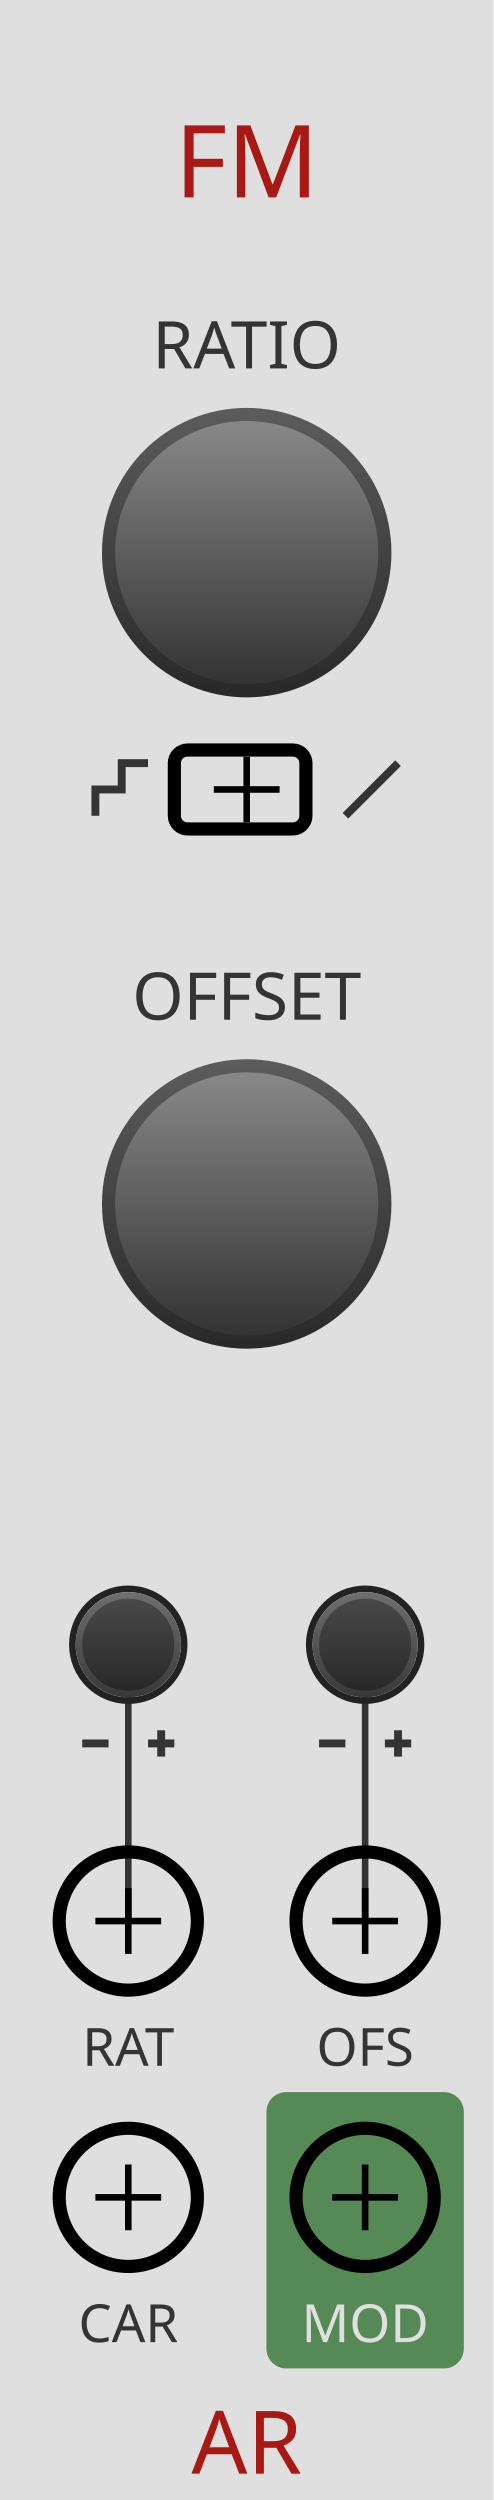
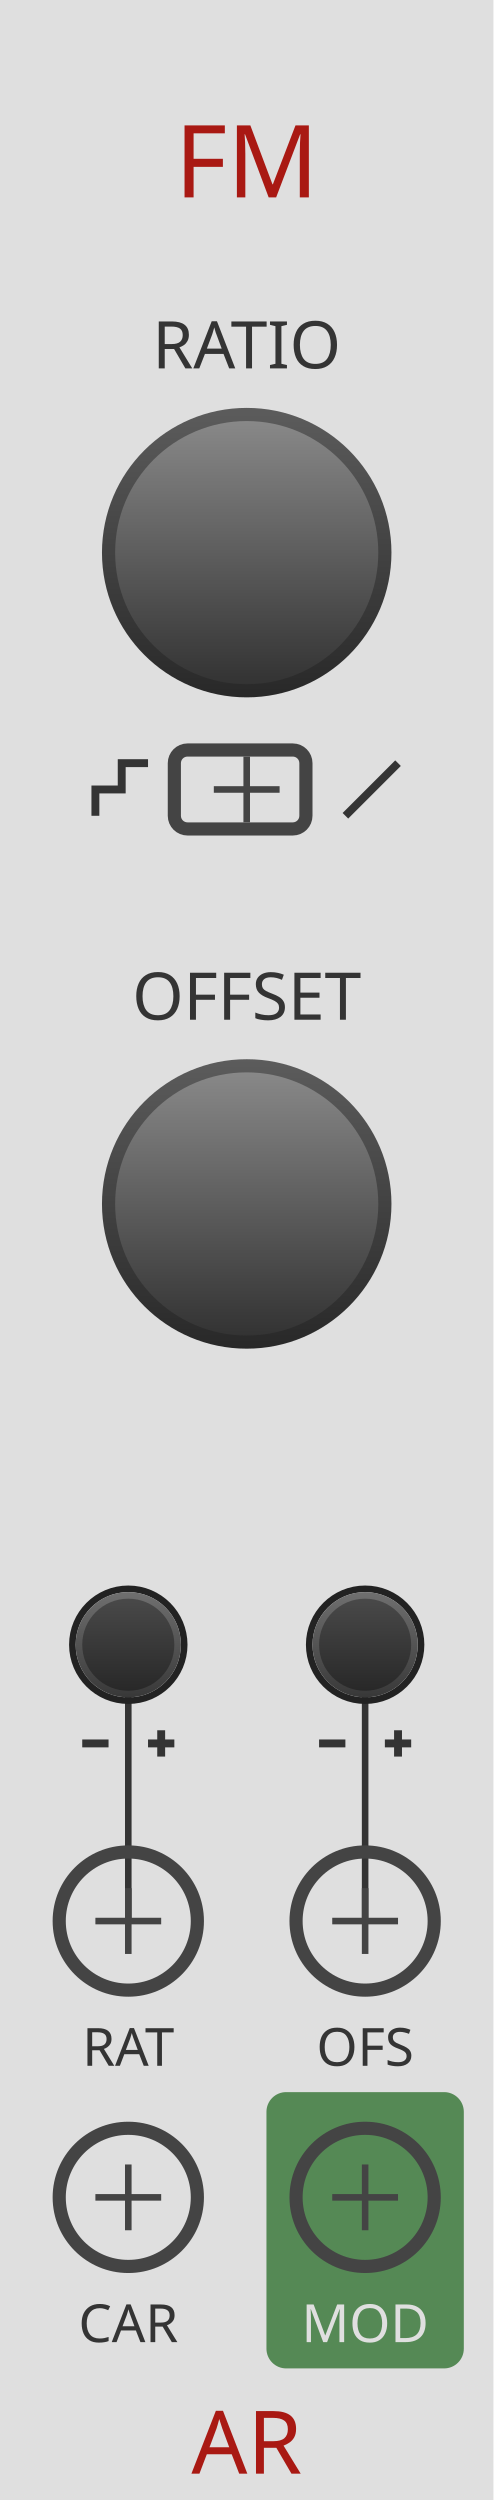
<svg xmlns="http://www.w3.org/2000/svg" xmlns:xlink="http://www.w3.org/1999/xlink" version="1.1" width="75" height="380" viewBox="0 0 75 380">
  <style>

    text.title {
      fill: #a91913;
      font-family: 'DIN Alternate';
      font-size: 11.5pt;
    }
    text.logo {
      fill: #a91913;
      font-family: 'DIN Alternate';
      font-size: 10pt;
    }
    text.big-label {
      fill: #343434;
      font-family: 'DIN Alternate';
      font-size: 7.5pt;
    }
    text.label {
      fill: #343434;
      font-family: 'DIN Alternate';
      font-size: 6pt;
    }
    text.output-label {
      fill: #dfdfdf;
      font-family: 'DIN Alternate';
      font-size: 6pt;
    }

    .background {
      fill: #dfdfdf;
    }
    .poly-output {
      fill: #558955;
    }
    .mono-output {
      fill: #636c9d;
    }

    polyline.icon {
      stroke: #343434;
      stroke-width: 1.2;
      fill: none;
    }
    polyline.connect {
      stroke: #343434;
      stroke-width: 1;
      fill: none;
    }

    rect.lcd-bg {
      fill: #121212;
    }
    rect.lcd-bg-frame {
      fill: #888888;
    }
    rect.lcd-bg-accent {
      fill: #2a2a2a;
    }
    text.lcd-label {
      fill: #777777;
      font-family: 'Monaco';
      font-size: 5pt;
    }
    polyline.lcd-tick {
      stroke: #707070;
      stroke-width: 1;
      fill: none;
    }

    .blueprint {
-       stroke: black;
+       stroke: #444444;
      fill: none;
    }

  </style>
  <defs>
    <linearGradient id="smallKnobLight" x1="0%" y1="0%" x2="0%" y2="100%">
      <stop offset="0%" stop-color="#6f6f6f" />
      <stop offset="100%" stop-color="#383838" />
    </linearGradient>
    <linearGradient id="smallKnobDark" x1="0%" y1="0%" x2="0%" y2="100%">
      <stop offset="0%" stop-color="#494949" />
      <stop offset="100%" stop-color="#282828" />
    </linearGradient>
    <linearGradient id="bigKnobLight" x1="0%" y1="0%" x2="0%" y2="100%">
      <stop offset="0%" stop-color="#888" />
      <stop offset="100%" stop-color="#333" />
    </linearGradient>
    <linearGradient id="bigKnobDark" x1="0%" y1="0%" x2="0%" y2="100%">
      <stop offset="0%" stop-color="#5c5c5c" />
      <stop offset="100%" stop-color="#282828" />
    </linearGradient>
    <symbol id="knob18">
      <g transform="translate(9 9)">
        <circle r="8.5" stroke="#222" fill="none" />
        <circle r="8" fill="url('#smallKnobLight')" />
        <circle r="7" fill="url('#smallKnobDark')" />
      </g>
    </symbol>
    <symbol id="knob24">
      <g transform="translate(12 12)">
        <circle r="11.5" stroke="#121212" fill="none" />
        <circle r="11" fill="url('#smallKnobLight')" />
        <circle r="10" fill="url('#smallKnobDark')" />
      </g>
    </symbol>
    <symbol id="knob45">
      <g transform="translate(22.5 22.5)">
        <circle r="22" fill="url('#bigKnobDark')" />
        <circle r="20" fill="url('#bigKnobLight')" />
      </g>
    </symbol>
    <symbol id="toggleButton">
      <g transform="translate(9 9)">
        <polyline points="-5,0 5,0" stroke-width="1" class="blueprint" />
        <polyline points="0,-5 0,5" stroke-width="1" class="blueprint" />
        <circle cx="0" cy="0" r="8.5" stroke-width="2" class="blueprint" />
      </g>
    </symbol>
    <symbol id="port">
      <g transform="translate(12 12)">
        <polyline points="-5,0 5,0" stroke-width="1" class="blueprint" />
        <polyline points="0,-5 0,5" stroke-width="1" class="blueprint" />
        <circle cx="0" cy="0" r="10.5" stroke-width="2" class="blueprint" />
      </g>
+     </symbol>
+     <symbol id="screw">
+       <g transform="translate(6 6)">
+         <polyline points="-3,0 3,0" stroke-width="1" class="blueprint" />
+         <polyline points="0,-3 0,3" stroke-width="1" class="blueprint" />
+       </g>
+       <circle cx="6" cy="6" r="5.5" stroke-width="1" class="blueprint" />
    </symbol>
    <symbol id="hswitch14">
      <rect x="1" y="1" rx="2" width="20" height="12" stroke-width="2" class="blueprint" />
      <g transform="translate(12 7)">
        <polyline points="-5,0 5,0" stroke-width="1" class="blueprint" />
        <polyline points="0,-5 0,5" stroke-width="1" class="blueprint" />
      </g>
    </symbol>
    <symbol id="meter-strip">
      <g transform="translate(20 4)">
        <rect x="-6" y="-1" width="5" height="106" class="lcd-bg-accent" />
        <rect x="1" y="-1" width="5" height="106" class="lcd-bg-accent" />
        <g transform="translate(-11 2.5)">
          <text x="0" y="0" class="lcd-label" text-anchor="end">0</text>
          <text x="0" y="13" class="lcd-label" text-anchor="end">3</text>
          <text x="0" y="26" class="lcd-label" text-anchor="end">6</text>
          <text x="0" y="39" class="lcd-label" text-anchor="end">9</text>
          <text x="0" y="52" class="lcd-label" text-anchor="end">12</text>
          <text x="0" y="65" class="lcd-label" text-anchor="end">18</text>
          <text x="0" y="78" class="lcd-label" text-anchor="end">24</text>
          <text x="0" y="91" class="lcd-label" text-anchor="end">36</text>
          <text x="0" y="104" class="lcd-label" text-anchor="end">48</text>
        </g>
        <g transform="translate(-10 0)">
          <polyline points="0   0 2   0" class="lcd-tick" />
          <polyline points="0  13 2  13" class="lcd-tick" />
          <polyline points="0  26 2  26" class="lcd-tick" />
          <polyline points="0  39 2  39" class="lcd-tick" />
          <polyline points="0  52 2  52" class="lcd-tick" />
          <polyline points="0  65 2  65" class="lcd-tick" />
          <polyline points="0  78 2  78" class="lcd-tick" />
          <polyline points="0  91 2  91" class="lcd-tick" />
          <polyline points="0 104 2 104" class="lcd-tick" />
        </g>
      </g>
    </symbol>
  </defs>
  <rect class="background" width="100%" height="100%" />
  <text class="title" x="50%" y="30" text-anchor="middle">FM</text>
  <text class="logo" x="50%" y="376" text-anchor="middle">AR</text>
  <g transform="translate(37.5 84)">
    <text x="0" y="-28" class="big-label" text-anchor="middle">RATIO</text>
    <use xlink:href="#knob45" transform="translate(-22.5 -22.5)" />
  </g>
  <g transform="translate(37.5 120)">
    <use xlink:href="#hswitch14" transform="translate(-12 -7)" />
    <g transform="translate(19 0)">
      <polyline points="-4 4 4 -4" class="icon" />
    </g>
    <g transform="translate(-19 0)">
      <polyline points="-4 4 -4 0 0 0 0 -4 4 -4" class="icon" />
    </g>
  </g>
  <g transform="translate(37.5 183)">
    <text x="0" y="-28" class="big-label" text-anchor="middle">OFFSET</text>
    <use xlink:href="#knob45" transform="translate(-22.5 -22.5)" />
  </g>
  <g transform="translate(19.5 250)">
    <polyline points="0 0 0 42" class="connect" />
    <g transform="translate(0 15)">
      <polyline points="-7 0 -3 0" class="icon" />
      <polyline points="7 0 3 0" class="icon" />
      <polyline points="5 -2 5 2" class="icon" />
    </g>
  </g>
  <g transform="translate(19.5 250)">
    <use xlink:href="#knob18" transform="translate(-9 -9)" />
  </g>
  <g transform="translate(55.5 250)">
    <polyline points="0 0 0 42" class="connect" />
    <g transform="translate(0 15)">
      <polyline points="-7 0 -3 0" class="icon" />
      <polyline points="7 0 3 0" class="icon" />
      <polyline points="5 -2 5 2" class="icon" />
    </g>
  </g>
  <g transform="translate(55.5 250)">
    <use xlink:href="#knob18" transform="translate(-9 -9)" />
  </g>
  <g transform="translate(19.5 292)">
    <use xlink:href="#port" transform="translate(-12 -12)" />
    <text x="0" y="22" class="label" text-anchor="middle">RAT</text>
  </g>
  <g transform="translate(55.5 292)">
    <use xlink:href="#port" transform="translate(-12 -12)" />
    <text x="0" y="22" class="label" text-anchor="middle">OFS</text>
  </g>
  <g transform="translate(19.5 334)">
    <use xlink:href="#port" transform="translate(-12 -12)" />
    <text x="0" y="22" class="label" text-anchor="middle">CAR</text>
  </g>
  <g transform="translate(55.5 334)">
    <rect x="-15" y="-16" width="30" height="42" rx="3" class="poly-output" />
    <use xlink:href="#port" transform="translate(-12 -12)" />
    <text x="0" y="22" class="output-label" text-anchor="middle">MOD</text>
  </g>
</svg>
